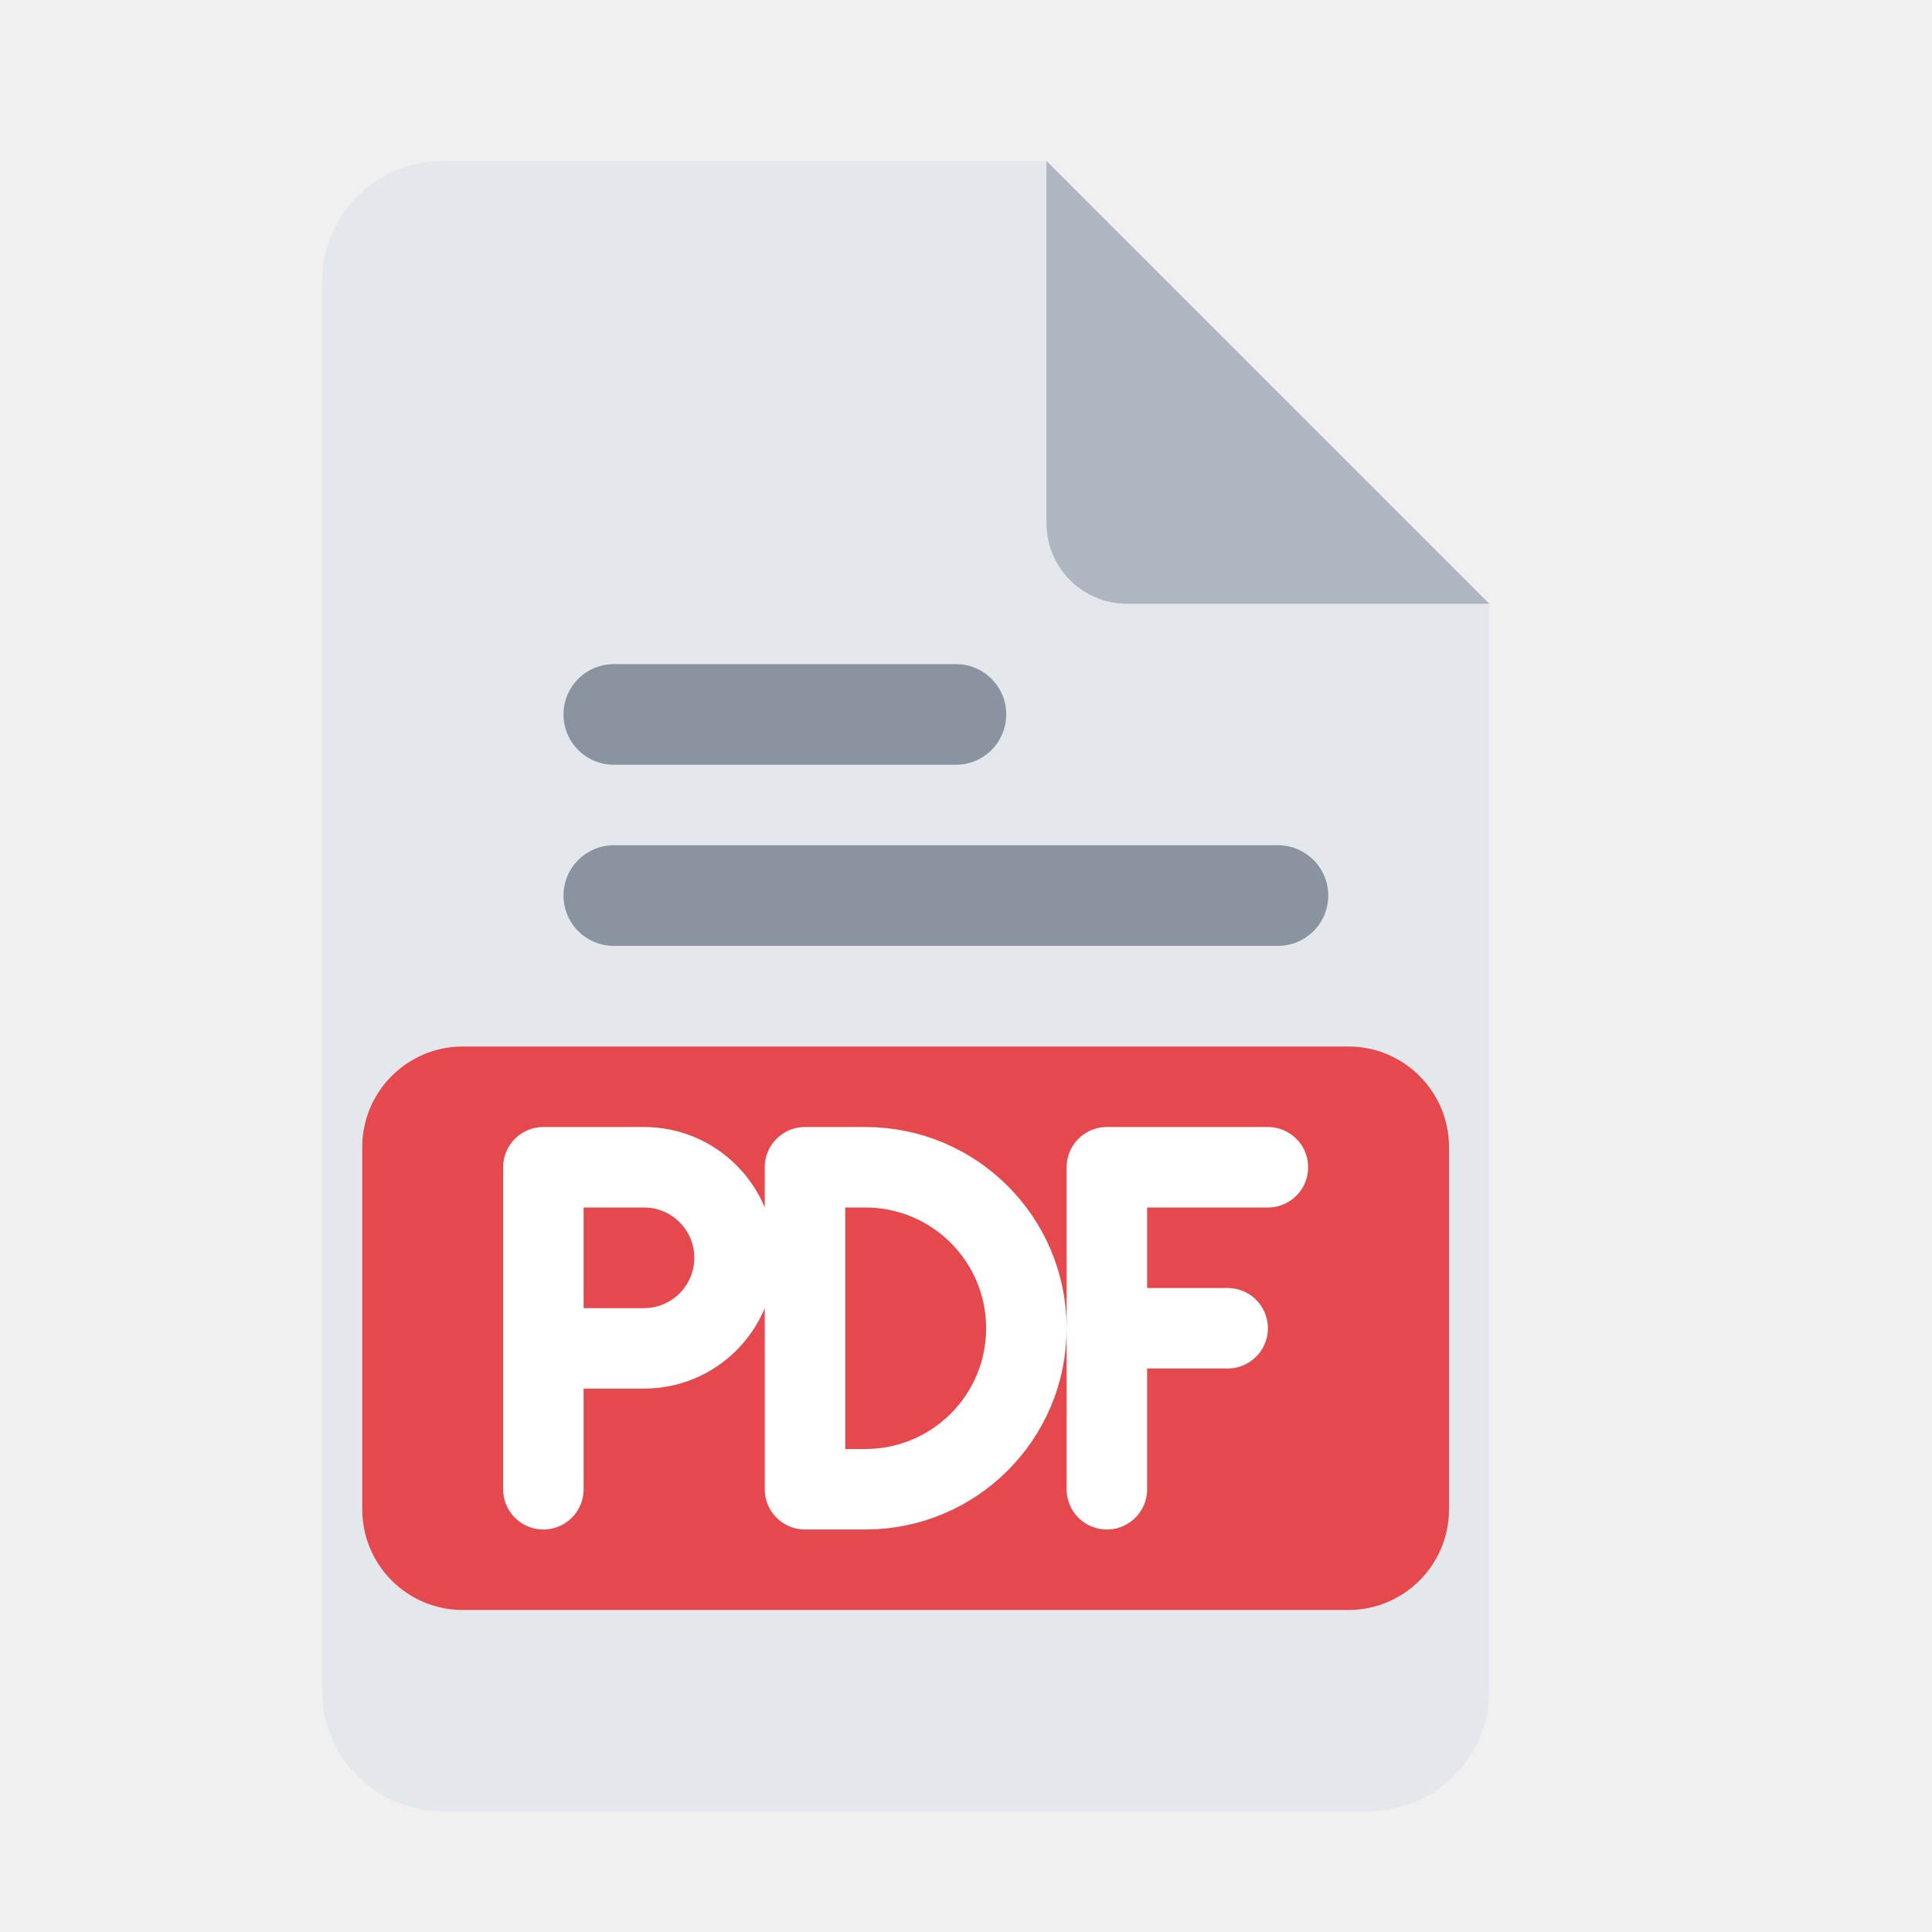
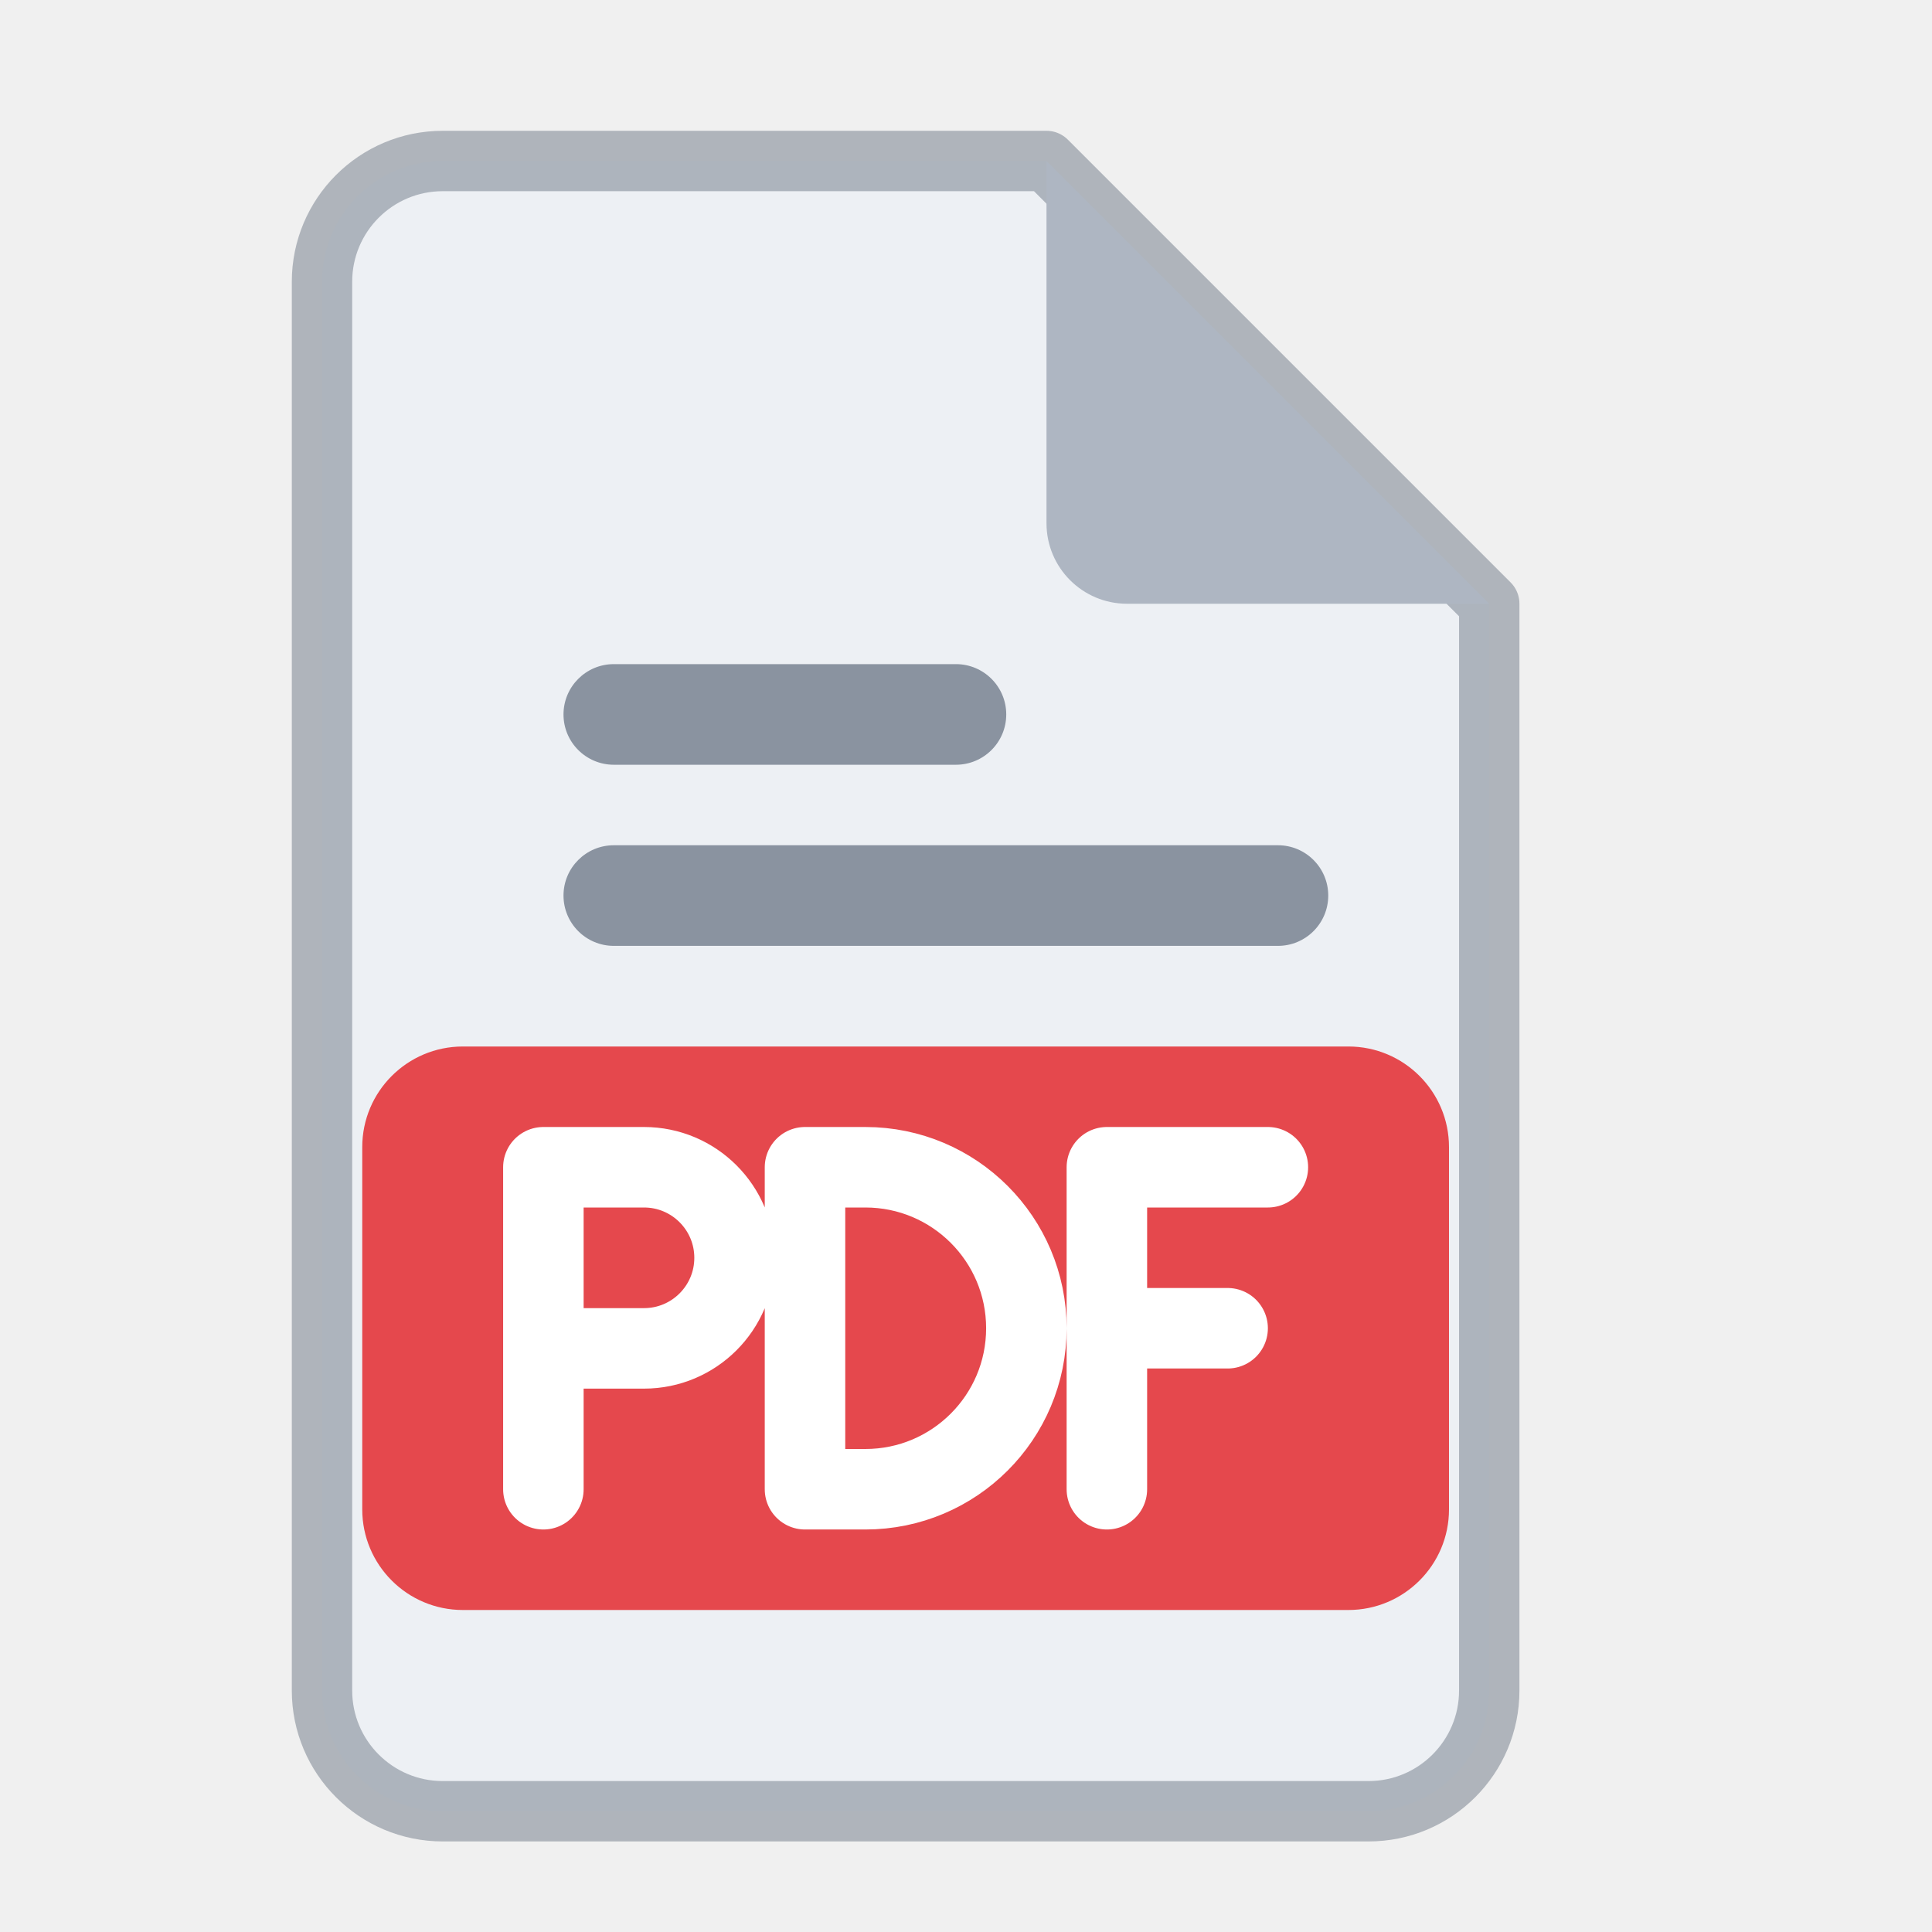
<svg xmlns="http://www.w3.org/2000/svg" viewBox="0 0 48 48" width="48" height="48">
-   <path d="M11 4h15l11 11v27a3 3 0 0 1-3 3H11a3 3 0 0 1-3-3V7a3 3 0 0 1 3-3z" fill="#E4E7EC" />
+   <path d="M11 4h15l11 11v27a3 3 0 0 1-3 3H11a3 3 0 0 1-3-3V7a3 3 0 0 1 3-3z" fill="#EDF0F4" stroke="#6E7887" stroke-opacity="0.5" stroke-width="1.5" stroke-linejoin="round" />
  <path d="M26 4l11 11h-9a2 2 0 0 1-2-2z" fill="#AEB6C2" />
  <rect x="14" y="16.5" width="11" height="2.5" rx="1.25" fill="#8A93A0" />
  <rect x="14" y="21" width="19" height="2.5" rx="1.25" fill="#8A93A0" />
  <rect x="9" y="26" width="27" height="14" rx="2.5" fill="#E5484D" />
  <path d="M13.5 37V29h2.5a2.25 2.25 0 0 1 0 4.5h-2.5M20 29v8h1.5a4 4 0 0 0 0-8zM31.5 29h-4v8m0-4h3" fill="none" stroke="#FFFFFF" stroke-width="2" stroke-linecap="round" stroke-linejoin="round" />
</svg>
